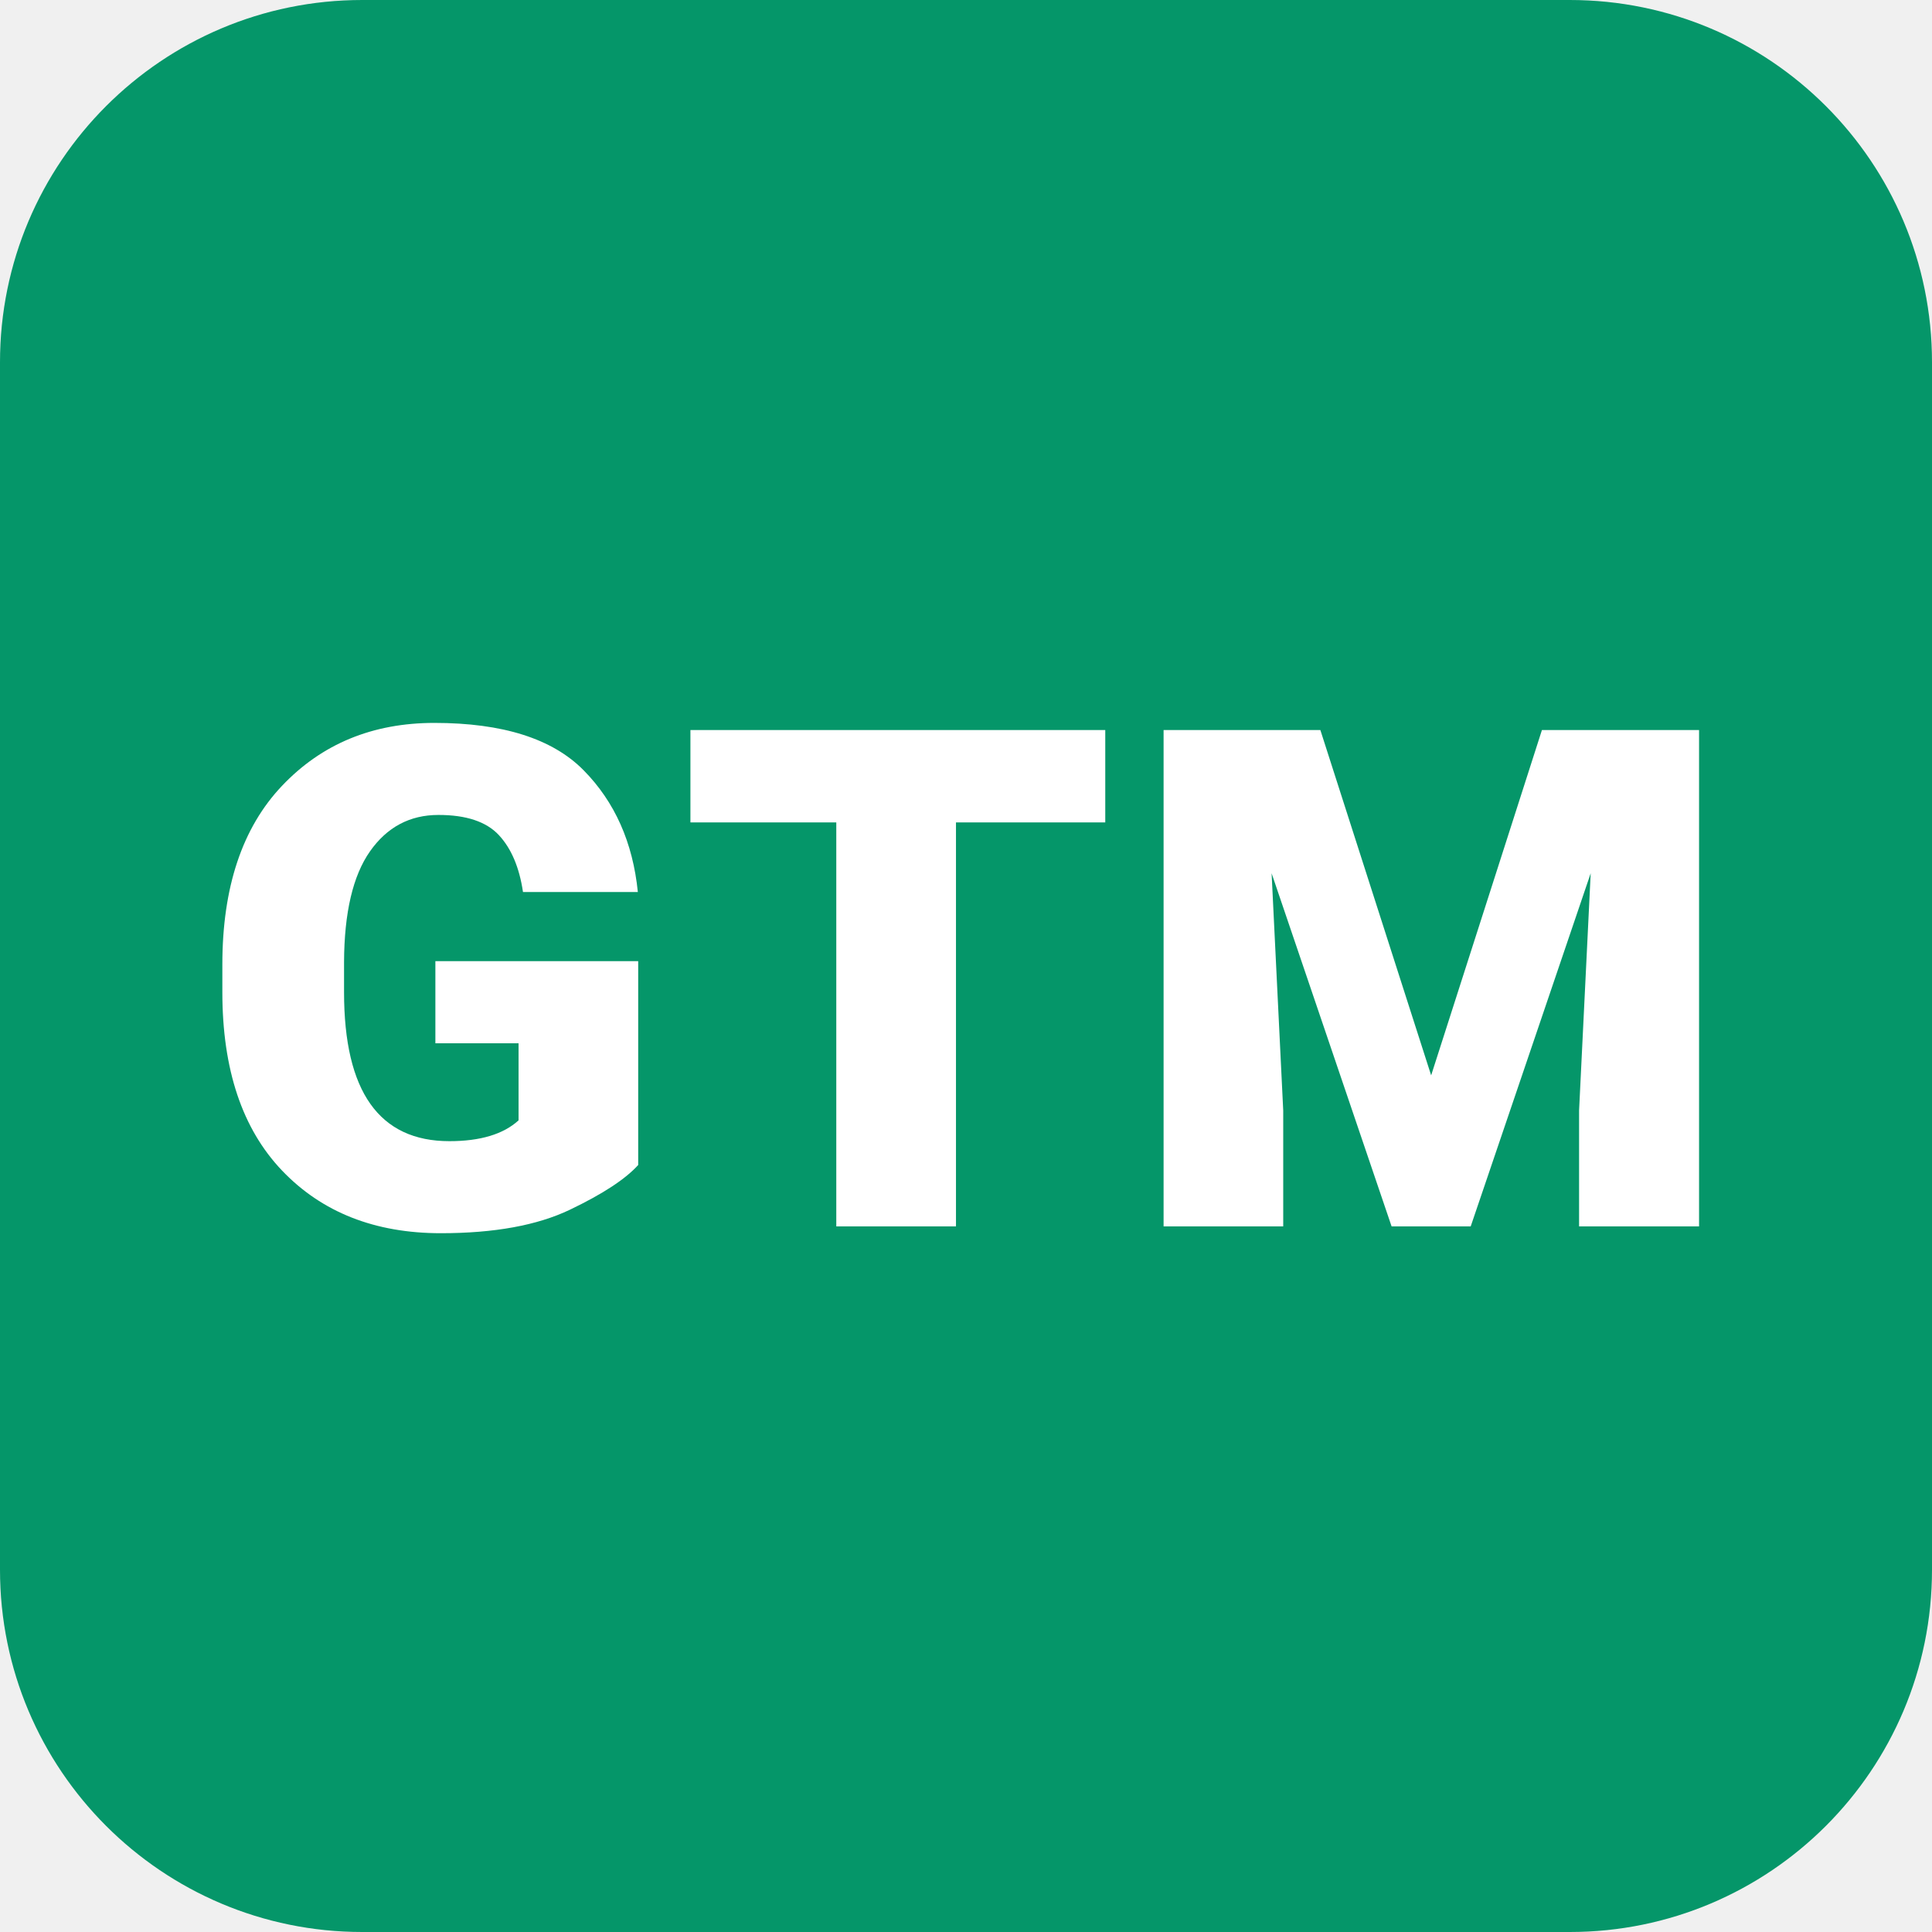
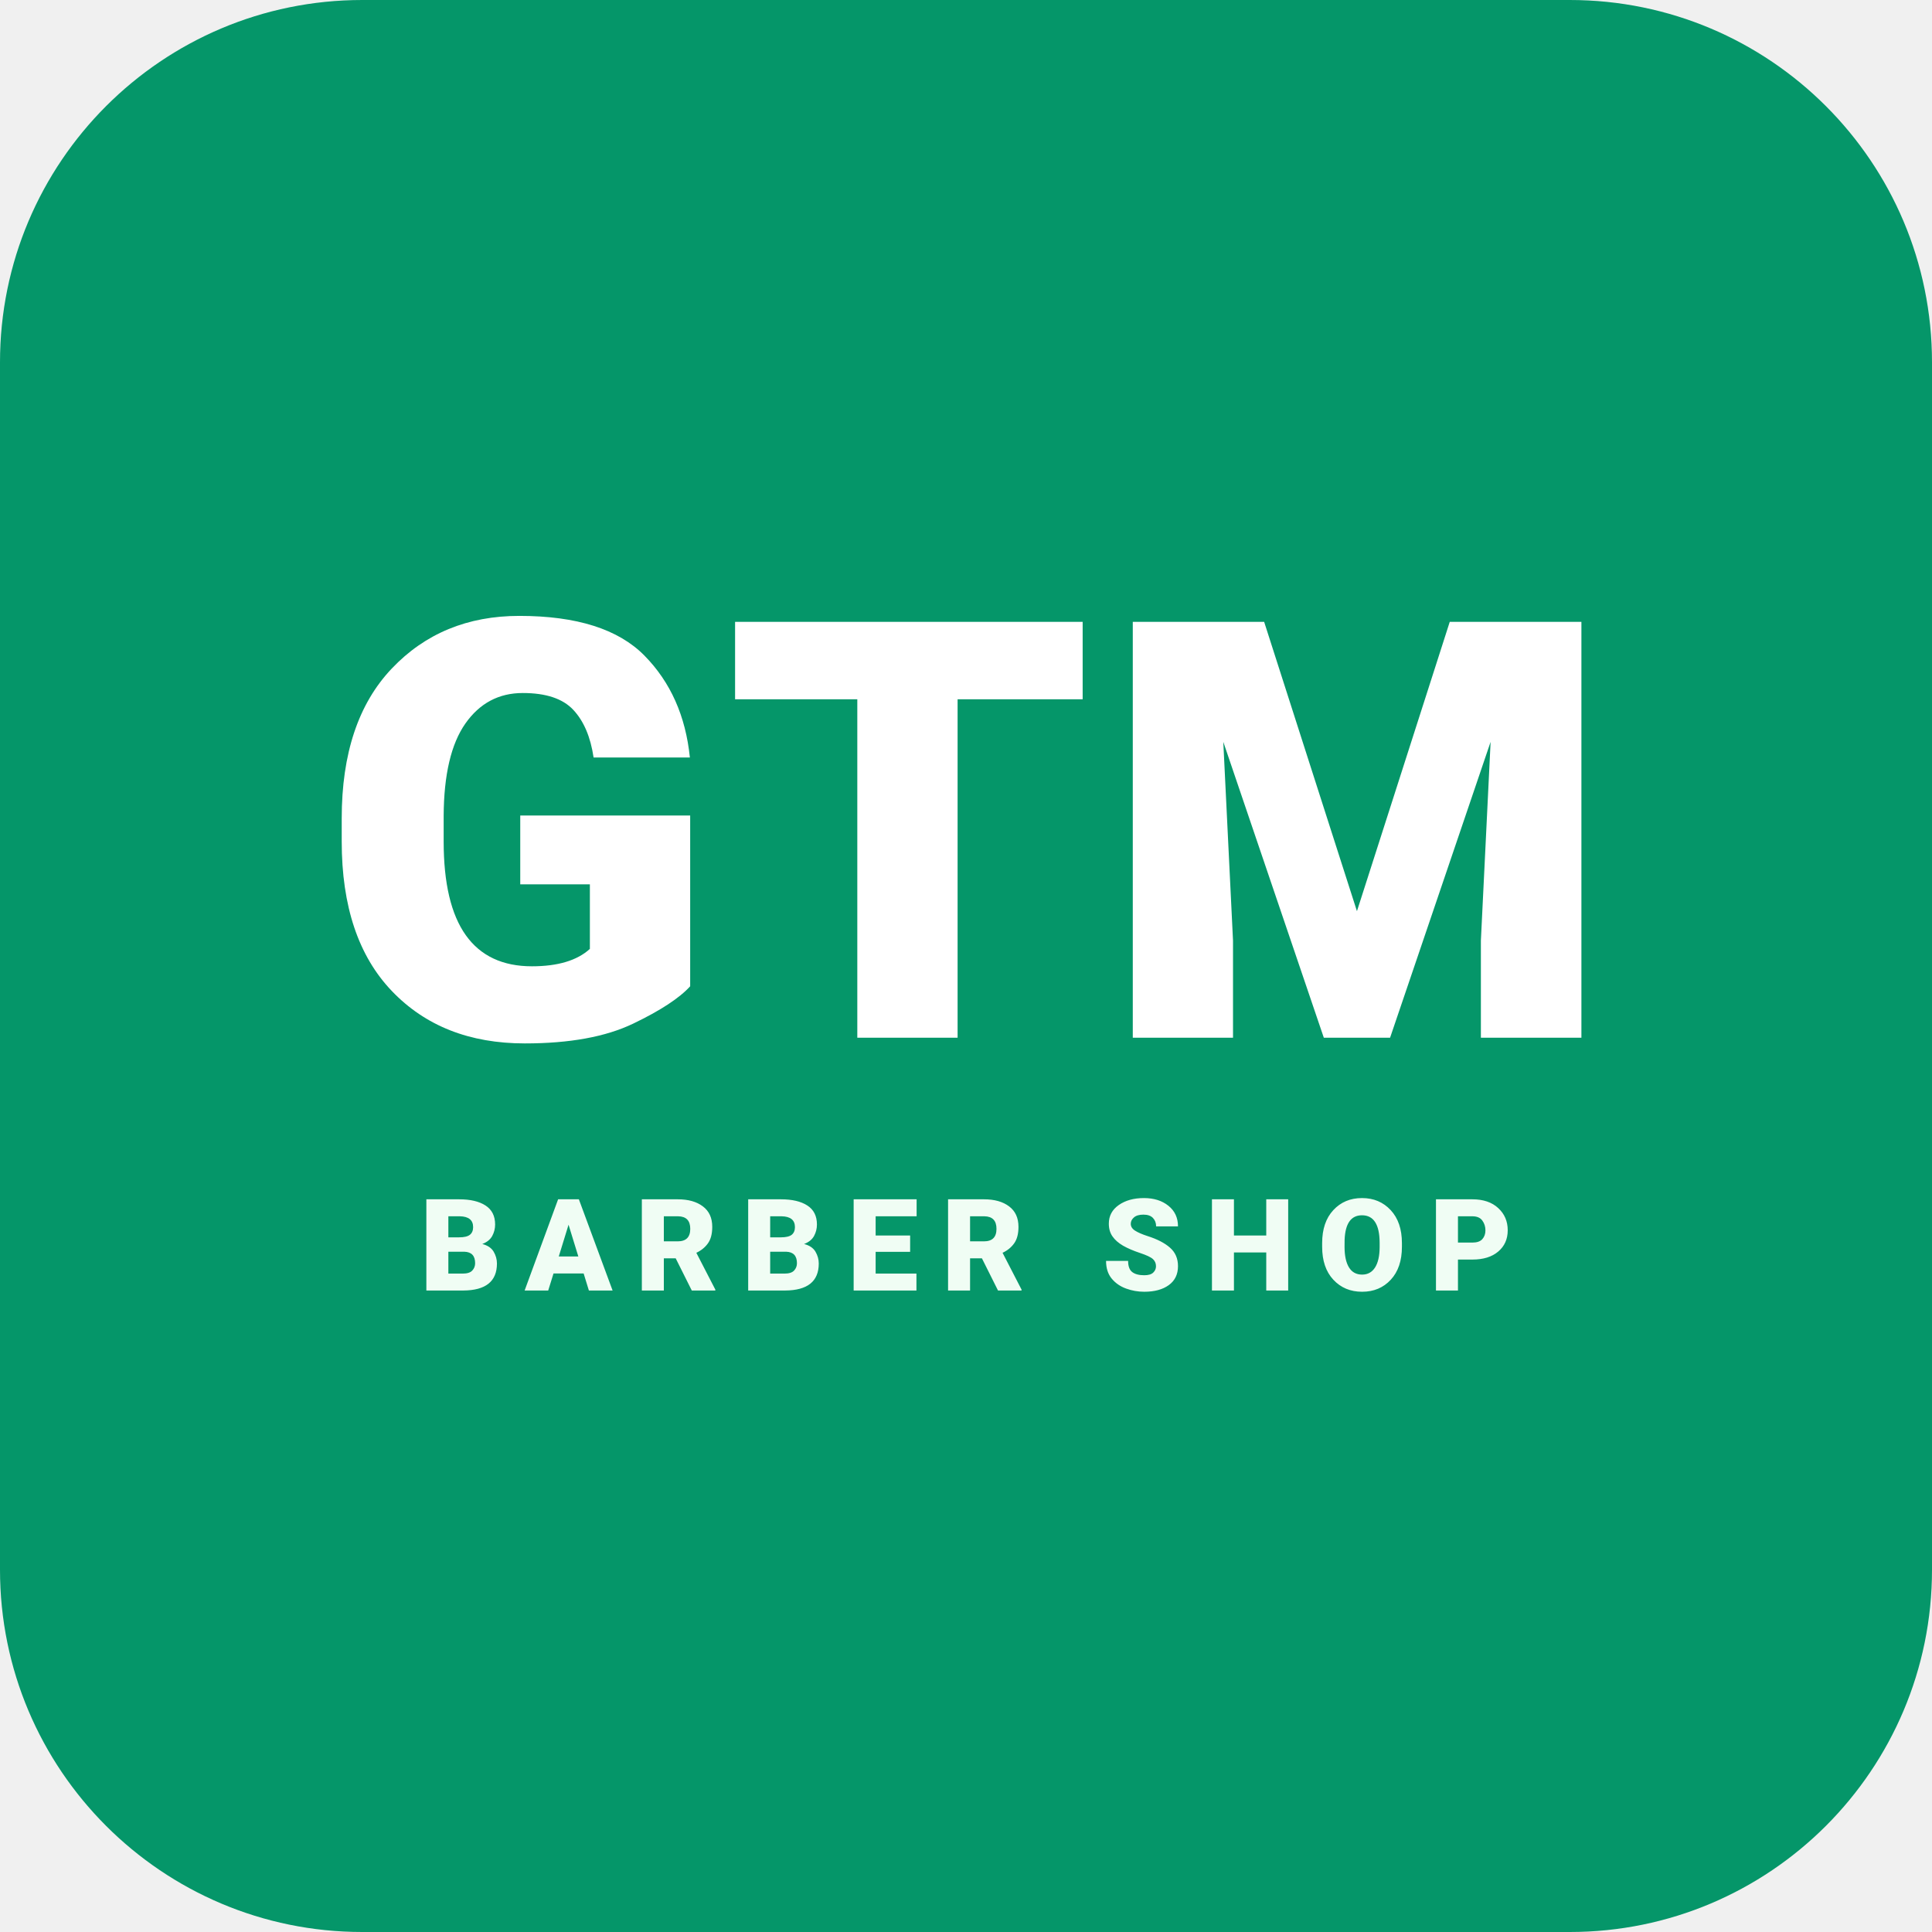
<svg xmlns="http://www.w3.org/2000/svg" viewBox="0 0 512 512" width="512" height="512">
  <rect width="512" height="512" rx="96" fill="#059669" />
-   <text x="256" y="325" text-anchor="middle" font-family="'Plus Jakarta Sans', -apple-system, BlinkMacSystemFont, 'Segoe UI', Roboto, 'Arial Black', sans-serif" font-size="185" font-weight="900" letter-spacing="2" fill="#ffffff">GTM</text>
+   <g text-anchor="middle" font-family="'Plus Jakarta Sans', -apple-system, BlinkMacSystemFont, 'Segoe UI', Roboto, 'Arial Black', sans-serif">
+     <text x="256" y="275" font-size="155" font-weight="900" letter-spacing="2" fill="#ffffff">GTM</text>
+     <text x="256" y="342" font-size="34" font-weight="800" letter-spacing="6" fill="#f0fdf4">BARBER SHOP</text>
+   </g>
</svg>
